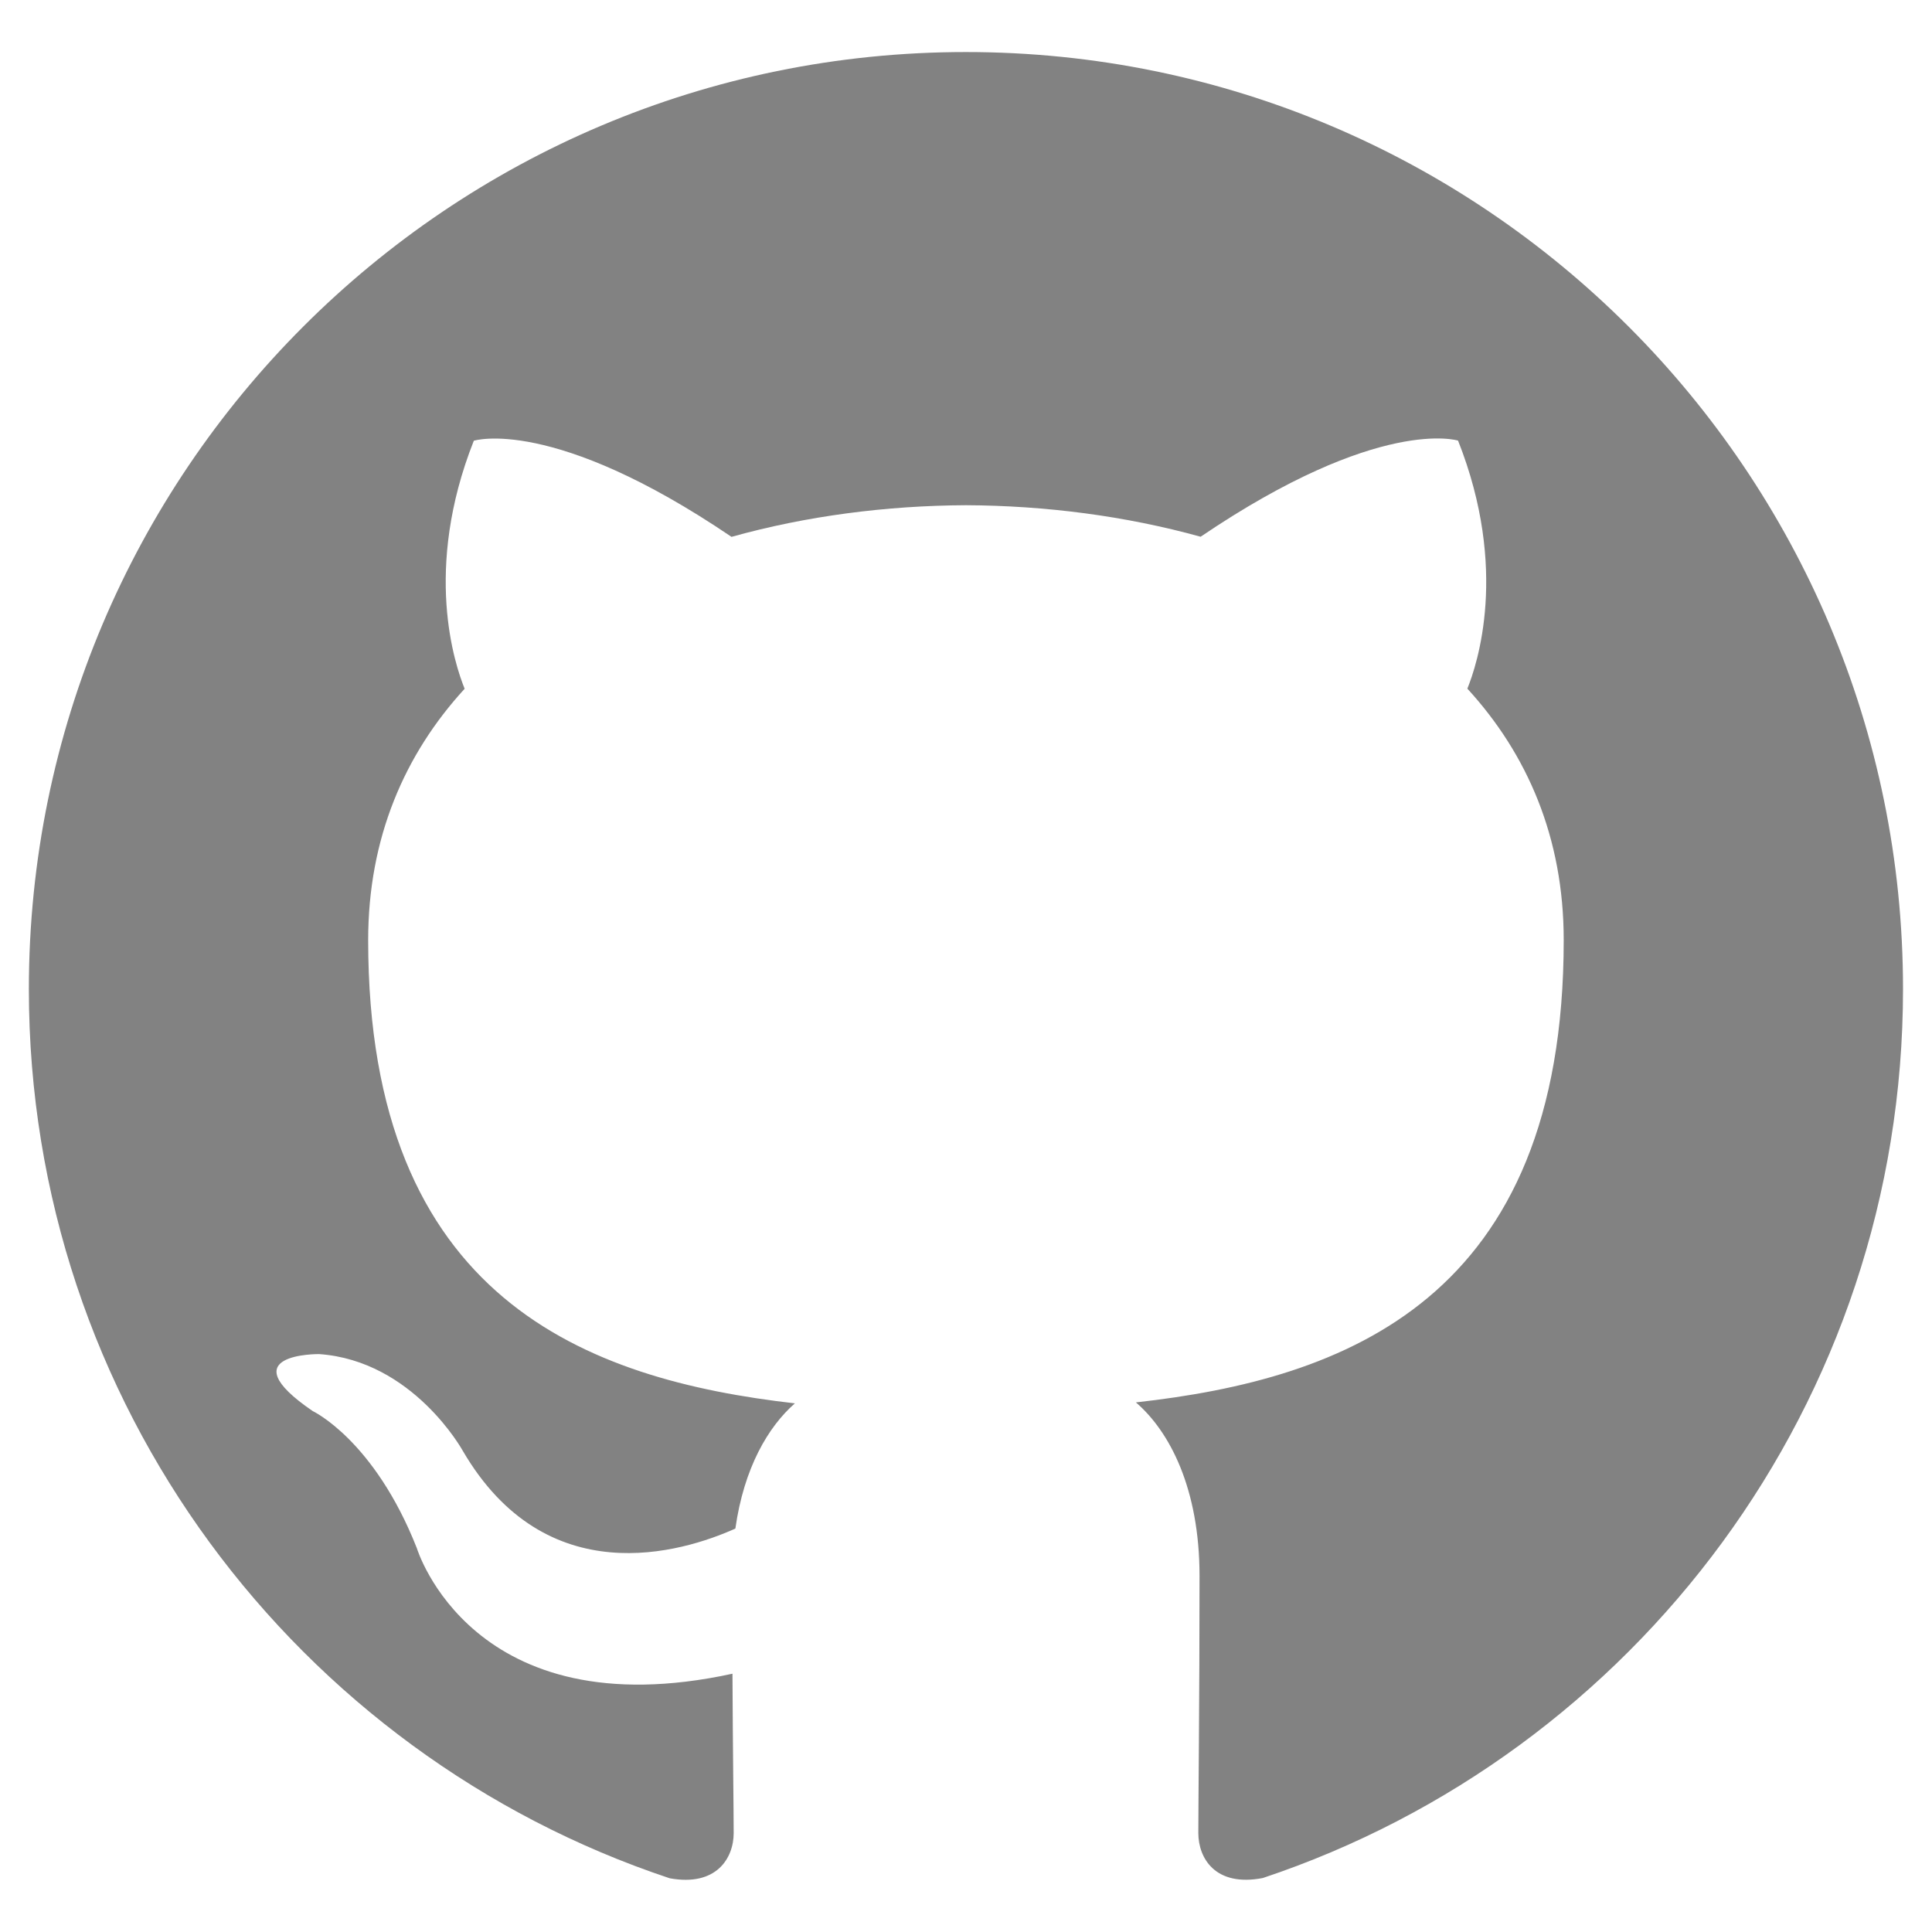
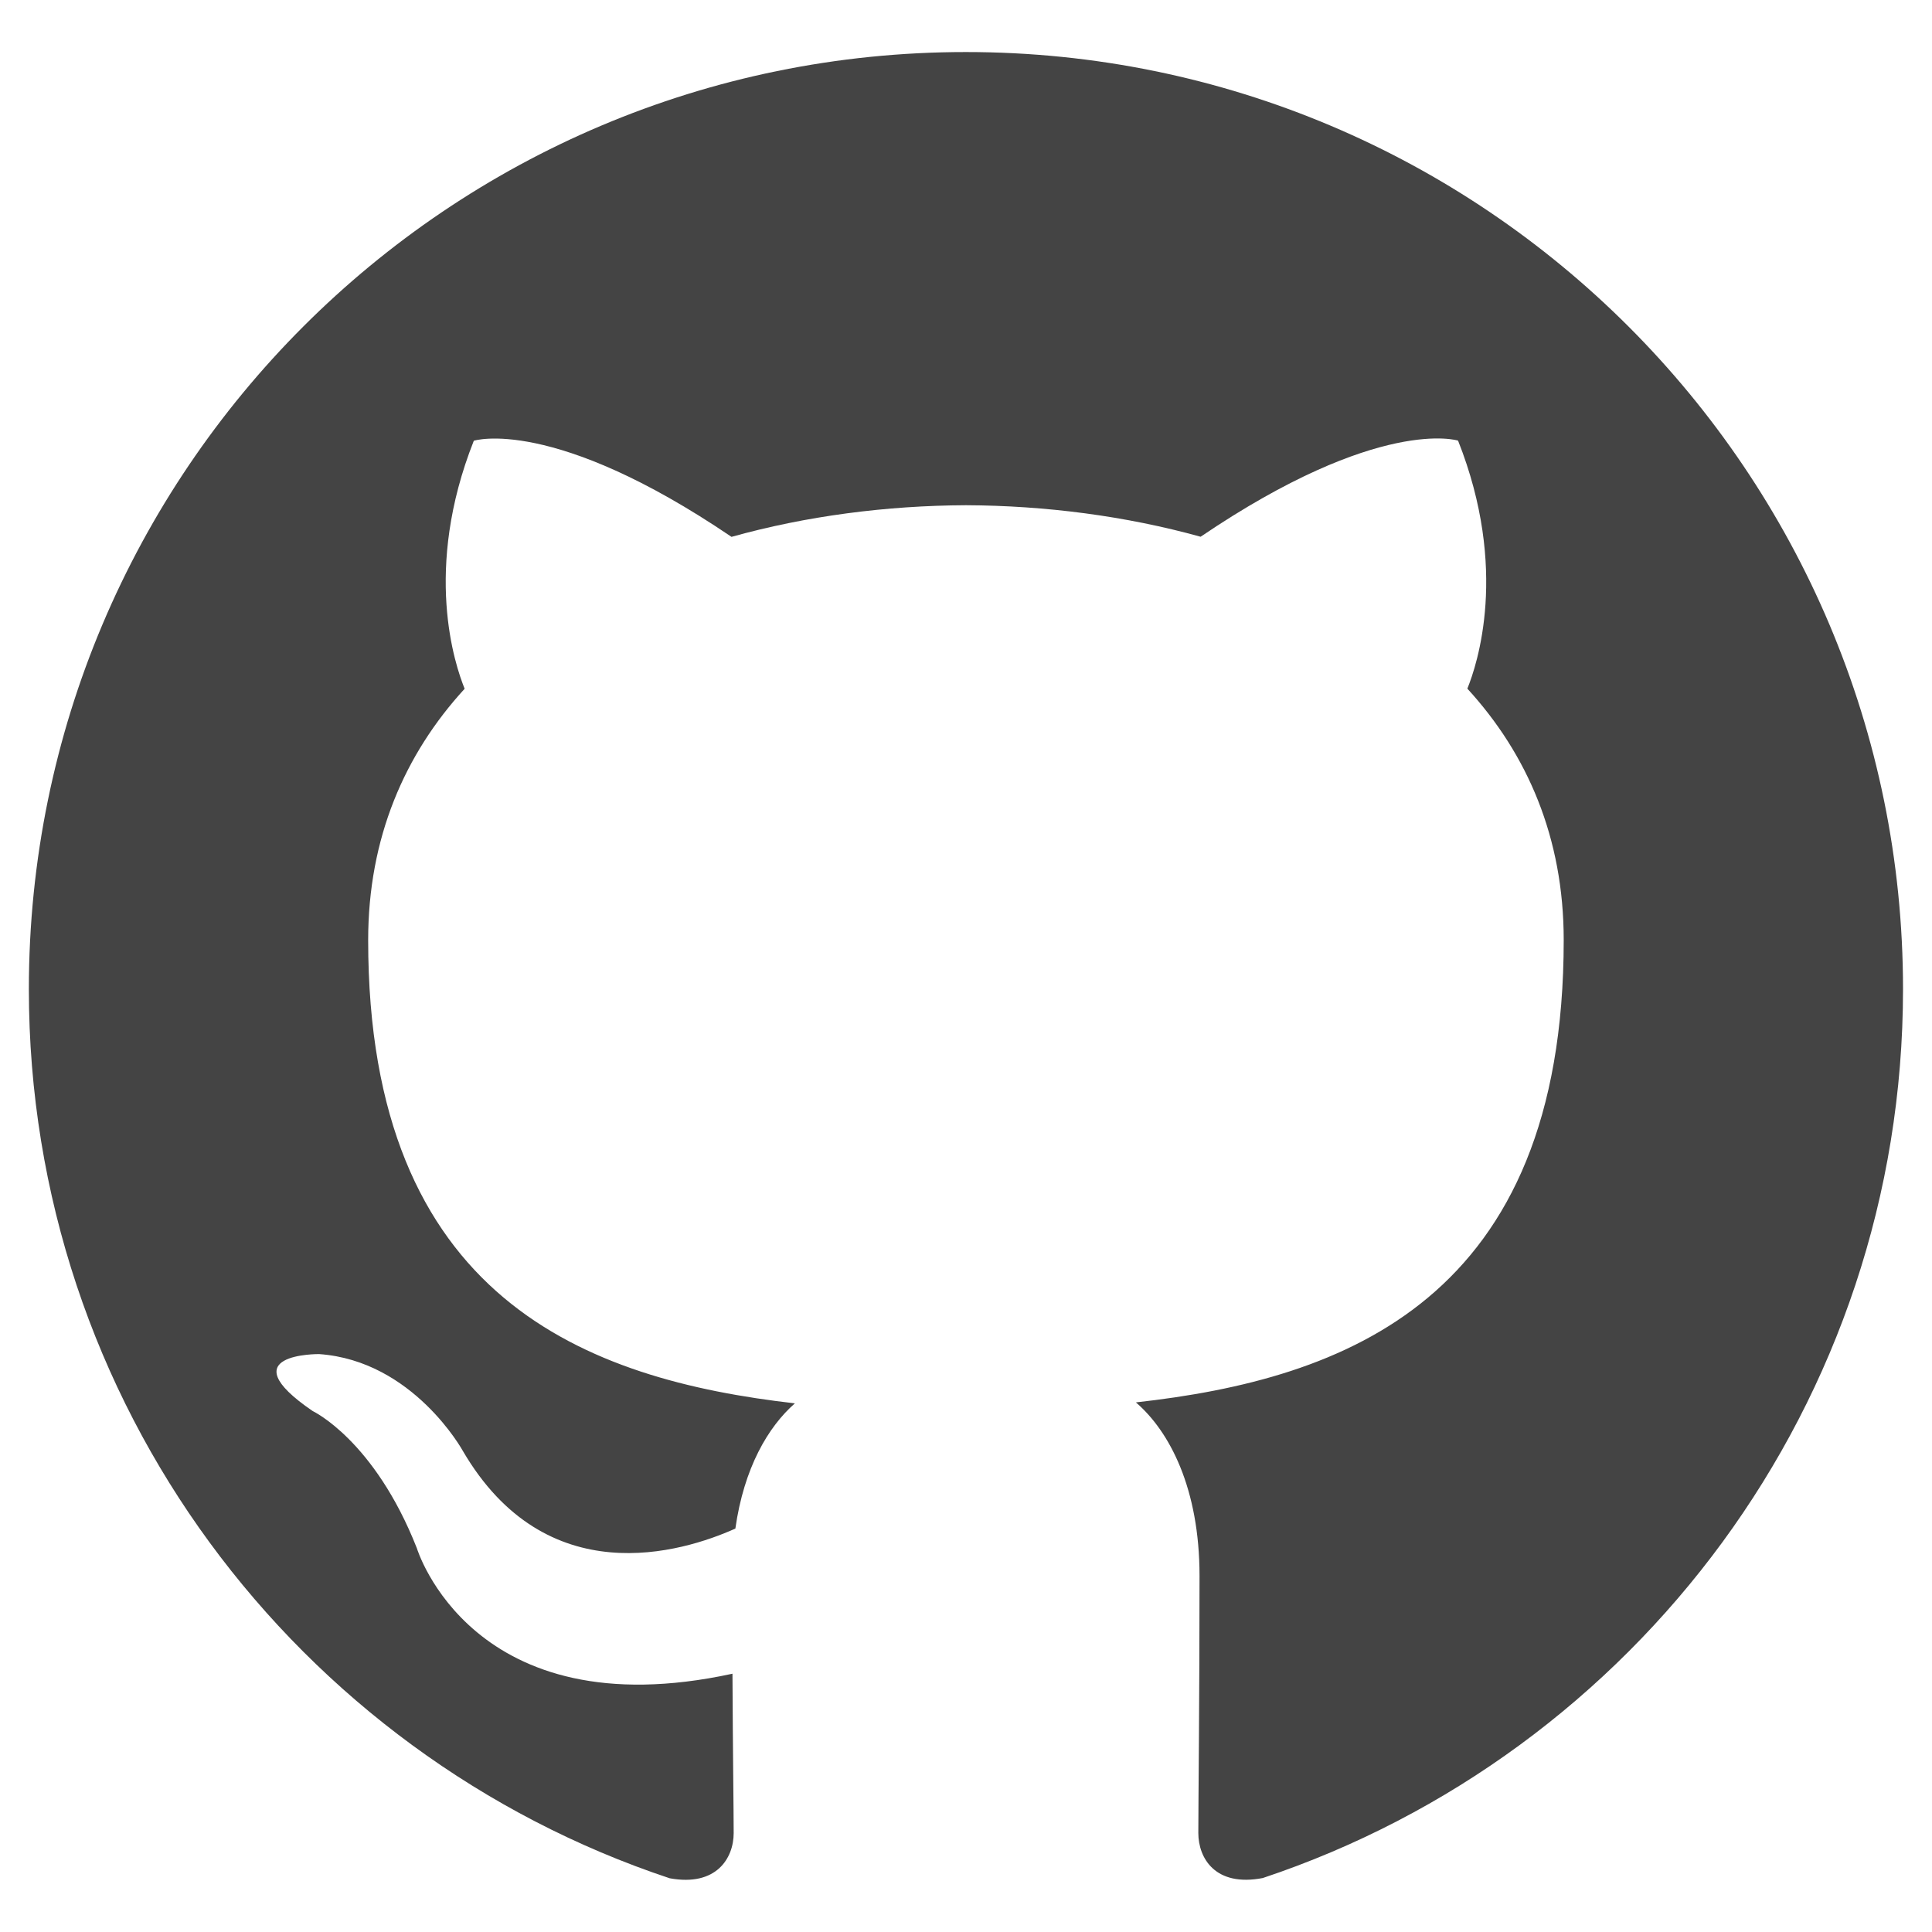
<svg viewBox="0 0 16 16" width="16px" height="16px">
-   <path fill="#828282" d="M7.999,0.431c-4.285,0-7.76,3.474-7.76,7.761 c0,3.428,2.223,6.337,5.307,7.363c0.388,0.071,0.53-0.168,0.53-0.374c0-0.184-0.007-0.672-0.01-1.32 c-2.159,0.469-2.614-1.04-2.614-1.04c-0.353-0.896-0.862-1.135-0.862-1.135c-0.705-0.481,0.053-0.472,0.053-0.472 c0.779,0.055,1.189,0.8,1.189,0.8c0.692,1.186,1.816,0.843,2.258,0.645c0.071-0.502,0.271-0.843,0.493-1.037 C4.86,11.425,3.049,10.76,3.049,7.786c0-0.847,0.302-1.54,0.799-2.082C3.768,5.507,3.501,4.718,3.924,3.65 c0,0,0.652-0.209,2.134,0.796C6.677,4.273,7.34,4.187,8,4.184c0.659,0.003,1.323,0.089,1.943,0.261 c1.482-1.004,2.132-0.796,2.132-0.796c0.423,1.068,0.157,1.857,0.077,2.054c0.497,0.542,0.798,1.235,0.798,2.082 c0,2.981-1.814,3.637-3.543,3.829c0.279,0.24,0.527,0.713,0.527,1.437c0,1.037-0.01,1.874-0.01,2.129 c0,0.208,0.14,0.449,0.534,0.373c3.081-1.028,5.302-3.935,5.302-7.362C15.76,3.906,12.285,0.431,7.999,0.431z" />
+   <path fill="#444" d="M7.999,0.431c-4.285,0-7.76,3.474-7.76,7.761 c0,3.428,2.223,6.337,5.307,7.363c0.388,0.071,0.53-0.168,0.53-0.374c0-0.184-0.007-0.672-0.01-1.32 c-2.159,0.469-2.614-1.04-2.614-1.04c-0.353-0.896-0.862-1.135-0.862-1.135c-0.705-0.481,0.053-0.472,0.053-0.472 c0.779,0.055,1.189,0.8,1.189,0.8c0.692,1.186,1.816,0.843,2.258,0.645c0.071-0.502,0.271-0.843,0.493-1.037 C4.86,11.425,3.049,10.76,3.049,7.786c0-0.847,0.302-1.54,0.799-2.082C3.768,5.507,3.501,4.718,3.924,3.65 c0,0,0.652-0.209,2.134,0.796C6.677,4.273,7.34,4.187,8,4.184c0.659,0.003,1.323,0.089,1.943,0.261 c1.482-1.004,2.132-0.796,2.132-0.796c0.423,1.068,0.157,1.857,0.077,2.054c0.497,0.542,0.798,1.235,0.798,2.082 c0,2.981-1.814,3.637-3.543,3.829c0.279,0.24,0.527,0.713,0.527,1.437c0,1.037-0.01,1.874-0.01,2.129 c0,0.208,0.14,0.449,0.534,0.373c3.081-1.028,5.302-3.935,5.302-7.362C15.76,3.906,12.285,0.431,7.999,0.431z" />
</svg>
